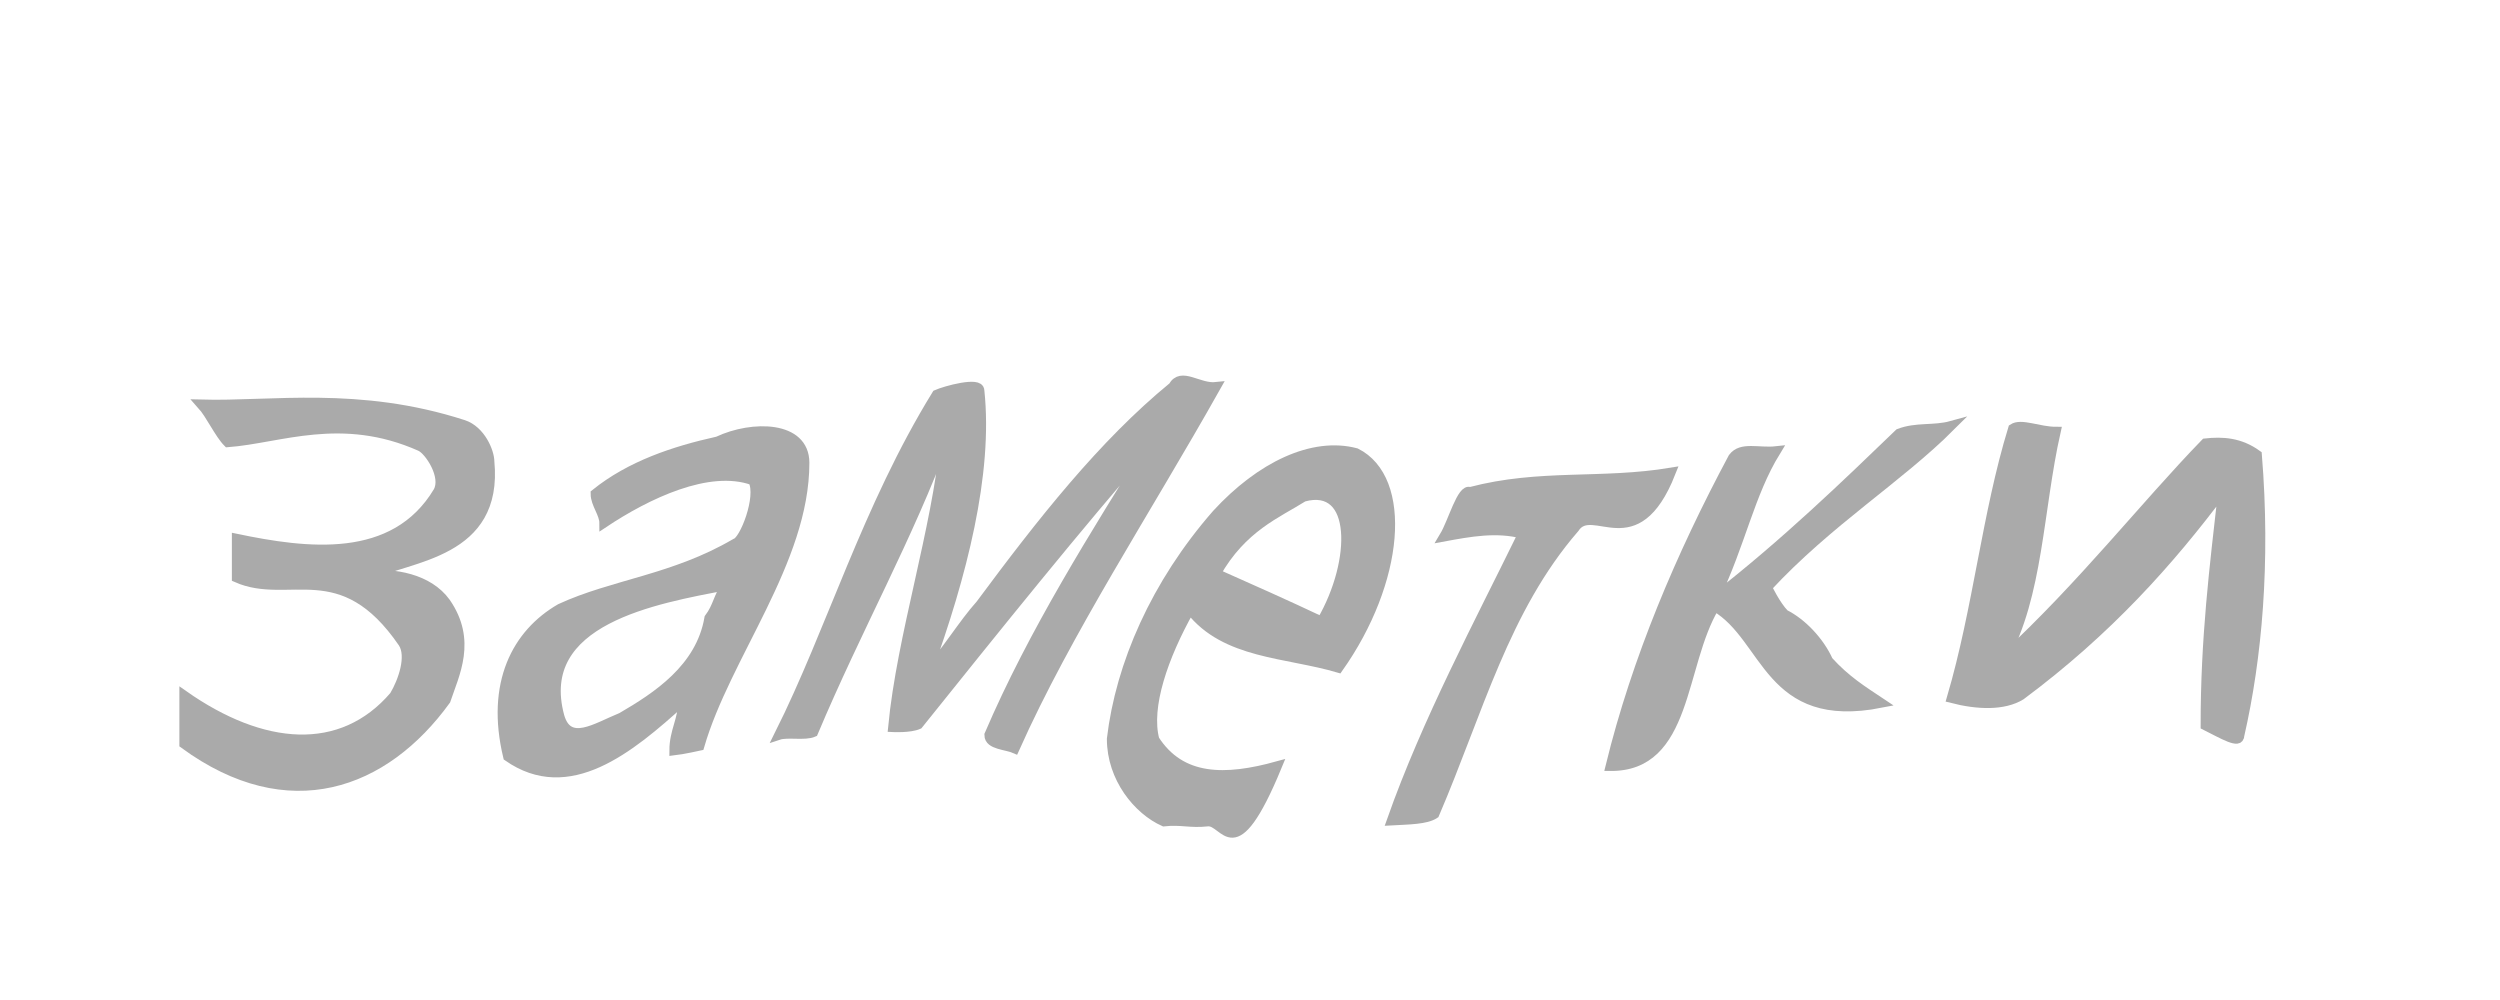
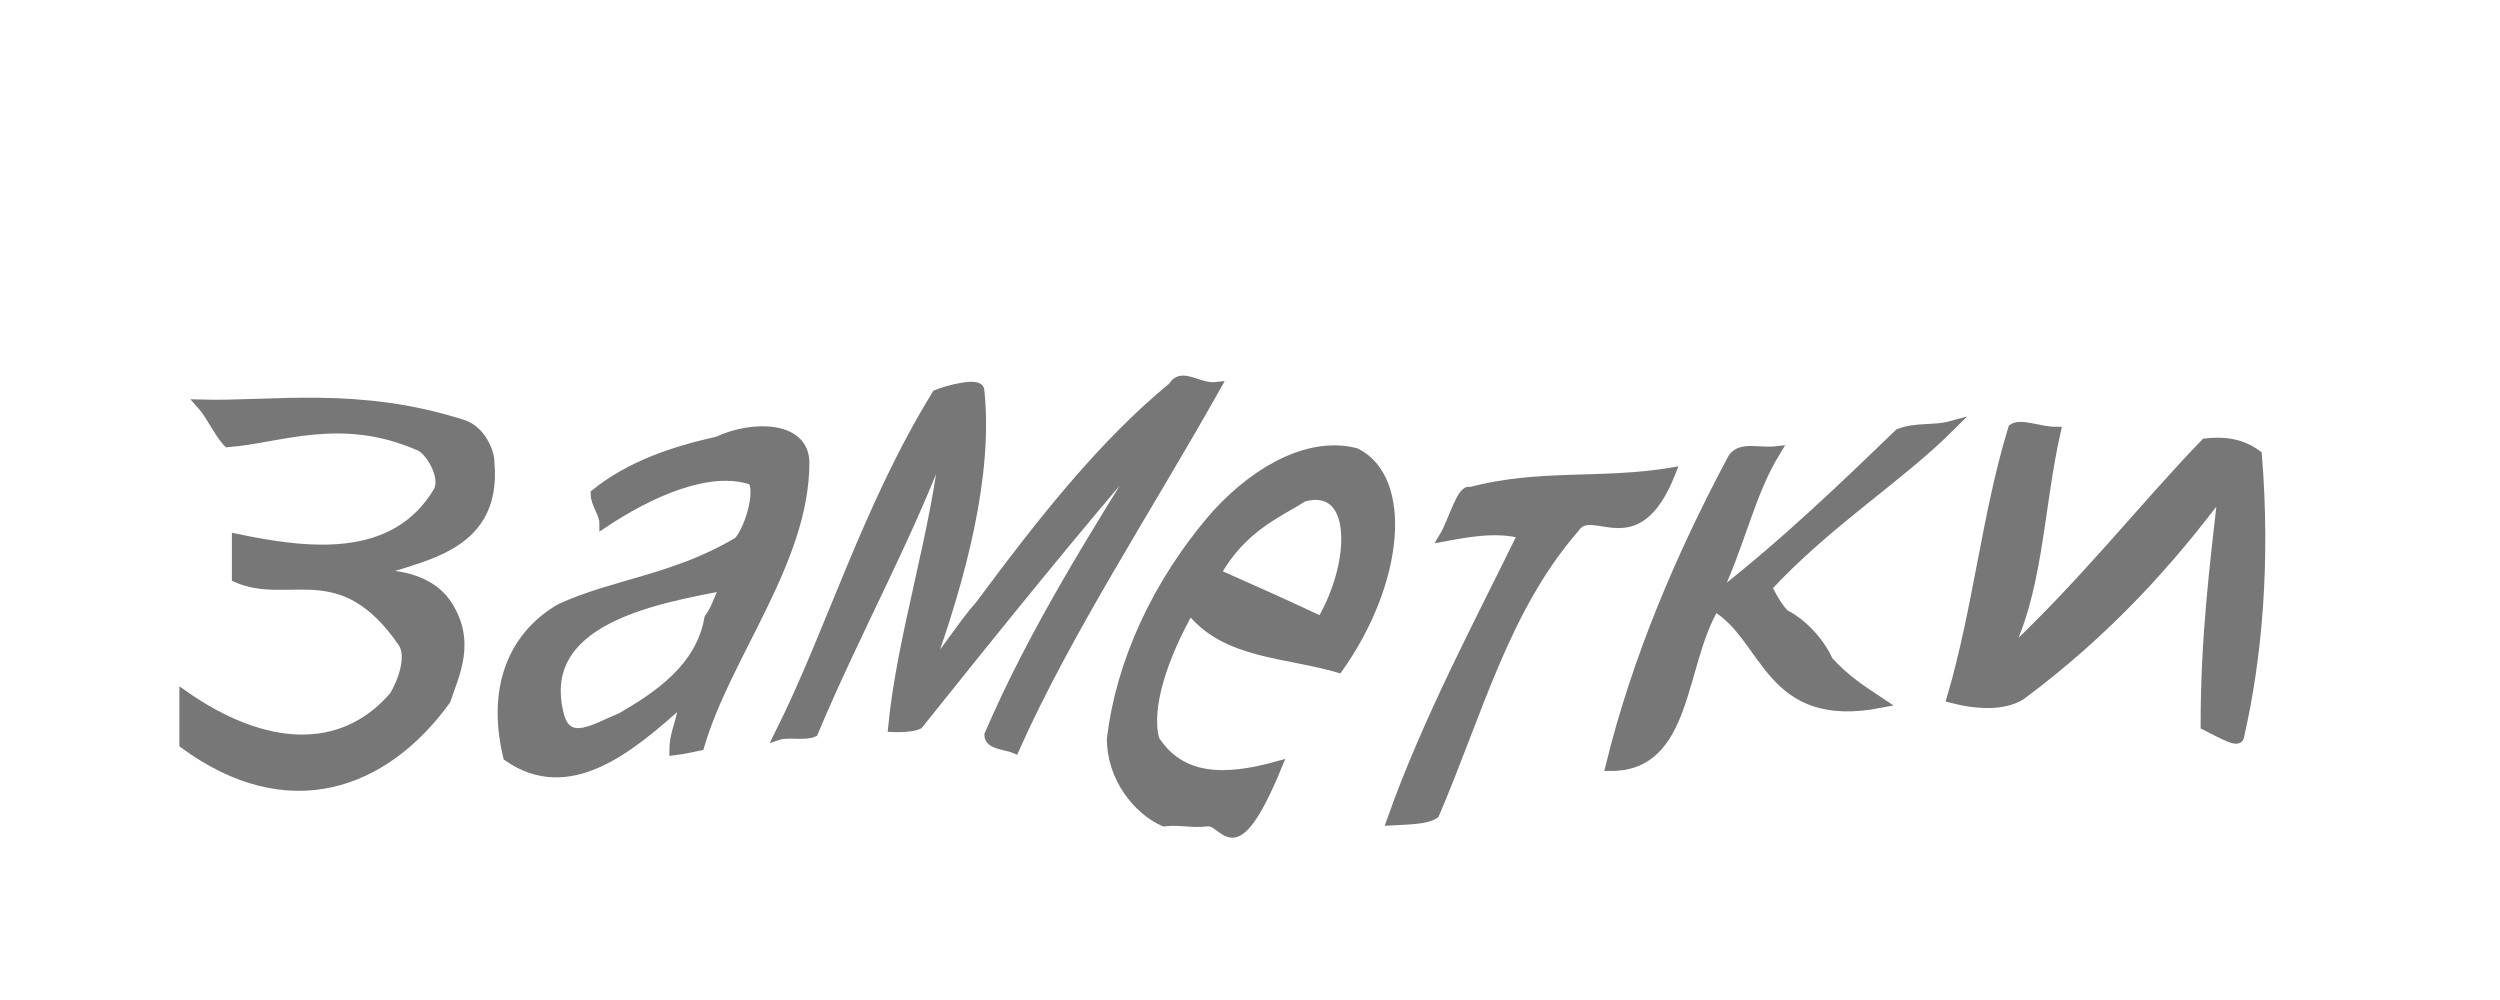
<svg xmlns="http://www.w3.org/2000/svg" width="90" height="36">
-   <g style="stroke-miterlimit:10;stroke-width:1px" transform="scale(0.315 0.35) translate(4 -30)" fill="#aaa" stroke="#aaa">
+   <g style="stroke-miterlimit:10;stroke-width:1px" transform="scale(0.315 0.35) translate(4 -30)" fill="#777" stroke="#777">
    <path d="M38,89.2c5-2,15-2.3,14-11.7c0-1-1-3.2-3-3.8c-12-3.5-22-1.9-30-2.1c1,1,2,3,3,3.9c6-0.4,13-3.2,22,0.4c1,0.4,3,3.1,2,4.7c-5,7.5-15,6.3-23,4.8c0,1,0,3,0,4c6,2.4,12-2.5,19,6.7c1,1.4,0,4-1,5.5c-6,6.3-15,5.6-24-0.1c0,1,0,3,0,5c12,7.9,23,4.2,30-4.5c1-2.7,3-6.1,0-10C45,89.5,41,88.9,38,89.2L38,89.2z" />
    <path d="M78,75.4c-5,1-10,2.5-14,5.4c0,1,1,2,1,3c5-3,12-6,17-4.4c1,1.7-1,6.3-2,6.5c-7,3.7-14,4.2-20,6.7c-5,2.6-8,7.7-6,15.2c7,4.4,14-0.8,20-5.7c0,2-1,3.1-1,5.1c1-0.1,3-0.5,3-0.5c3-9.3,12-19,12-29.1C88,73.8,82,73.7,78,75.4L78,75.4z M77,93.6c-1,5.2-6,8.1-10,10.2c-3,1.1-6,3-7-0.1c-3-10,11-12.1,19-13.5C78,91.4,78,92.4,77,93.6L77,93.6z" />
    <path d="M108,92.2c-2,2-4,5-6,6.9c4-9.9,7-20.4,6-28.9c0-1-4,0-5,0.4c-8,11.7-12,24.2-18,35c1-0.3,3,0.1,4-0.3c5-10.7,11-20.3,15-30.2c-1,9.5-5,20.3-6,29.7c0,0,2,0.1,3-0.3c9-10.1,18-20.2,27-29.5c-7,10.1-14,20.1-19,30.6c0,1,2,1,3,1.4c6-12.1,15-24.4,23-37.2c-2,0.2-4-1.6-5,0C122,75.7,115,83.7,108,92.2L108,92.2z" />
    <path d="M151,76.6c-5-1.2-11,1.4-16,6.3c-7,7.2-11,15.5-12,23.1c0,4,3,7.3,6,8.5c2-0.2,3,0.2,5,0c2-0.2,3,5.2,8-5.7c-6,1.5-11,1.5-14-2.7c-1-3.4,1-8.6,4-13.4c4,4.6,11,4.4,17,6C156,89.8,157,79.3,151,76.6C151,76.6,151,76.6,151,76.6z M135,89c3-4.8,7-6.2,10-7.9c6-1.5,6,6.6,2,12.8C143,92.2,139,90.6,135,89L135,89z" />
    <path d="M161,85.2c3-0.5,6-1,9-0.3c-5,9.2-11,19.3-15,29.5c2-0.1,4-0.1,5-0.7c5-10.5,8-21.1,16-29.4c2-2.8,7,3.4,11-5.7c-8,1.2-15,0.1-23,2C163,80.2,162,83.7,161,85.2L161,85.2z" />
    <path d="M219,73.8c-2,0.5-4,0.1-6,0.8c-6,5.2-13,11.3-21,16.9c3-5.6,4-10.7,7-15.1c-2,0.2-4-0.5-5,0.7c-6,10.1-11,20.7-14,31.7c9,0.1,8-10.4,12-16.4c6,3.2,6,12.2,19,9.9c-2-1.2-4-2.3-6-4.3c-1-2-3-3.9-5-4.8c-1-0.9-2-2.8-2-2.8C205,83.6,213,79.2,219,73.8L219,73.8z" />
    <path d="M248,75.6c-7,6.5-14,14.6-23,22.1c4-6.4,4-15.3,6-23.3c-2,0-4-0.9-5-0.3c-3,8.8-4,18.5-7,27.7c3,0.7,6,0.8,8-0.3c10-6.7,17-13.8,23-21c-1,8-2,15.1-2,24.1c2,0.9,4,2,4,1c2-7.9,3-17.7,2-28.8C252,75.5,250,75.4,248,75.6C248,75.6,248,75.6,248,75.6z" />
  </g>
</svg>
